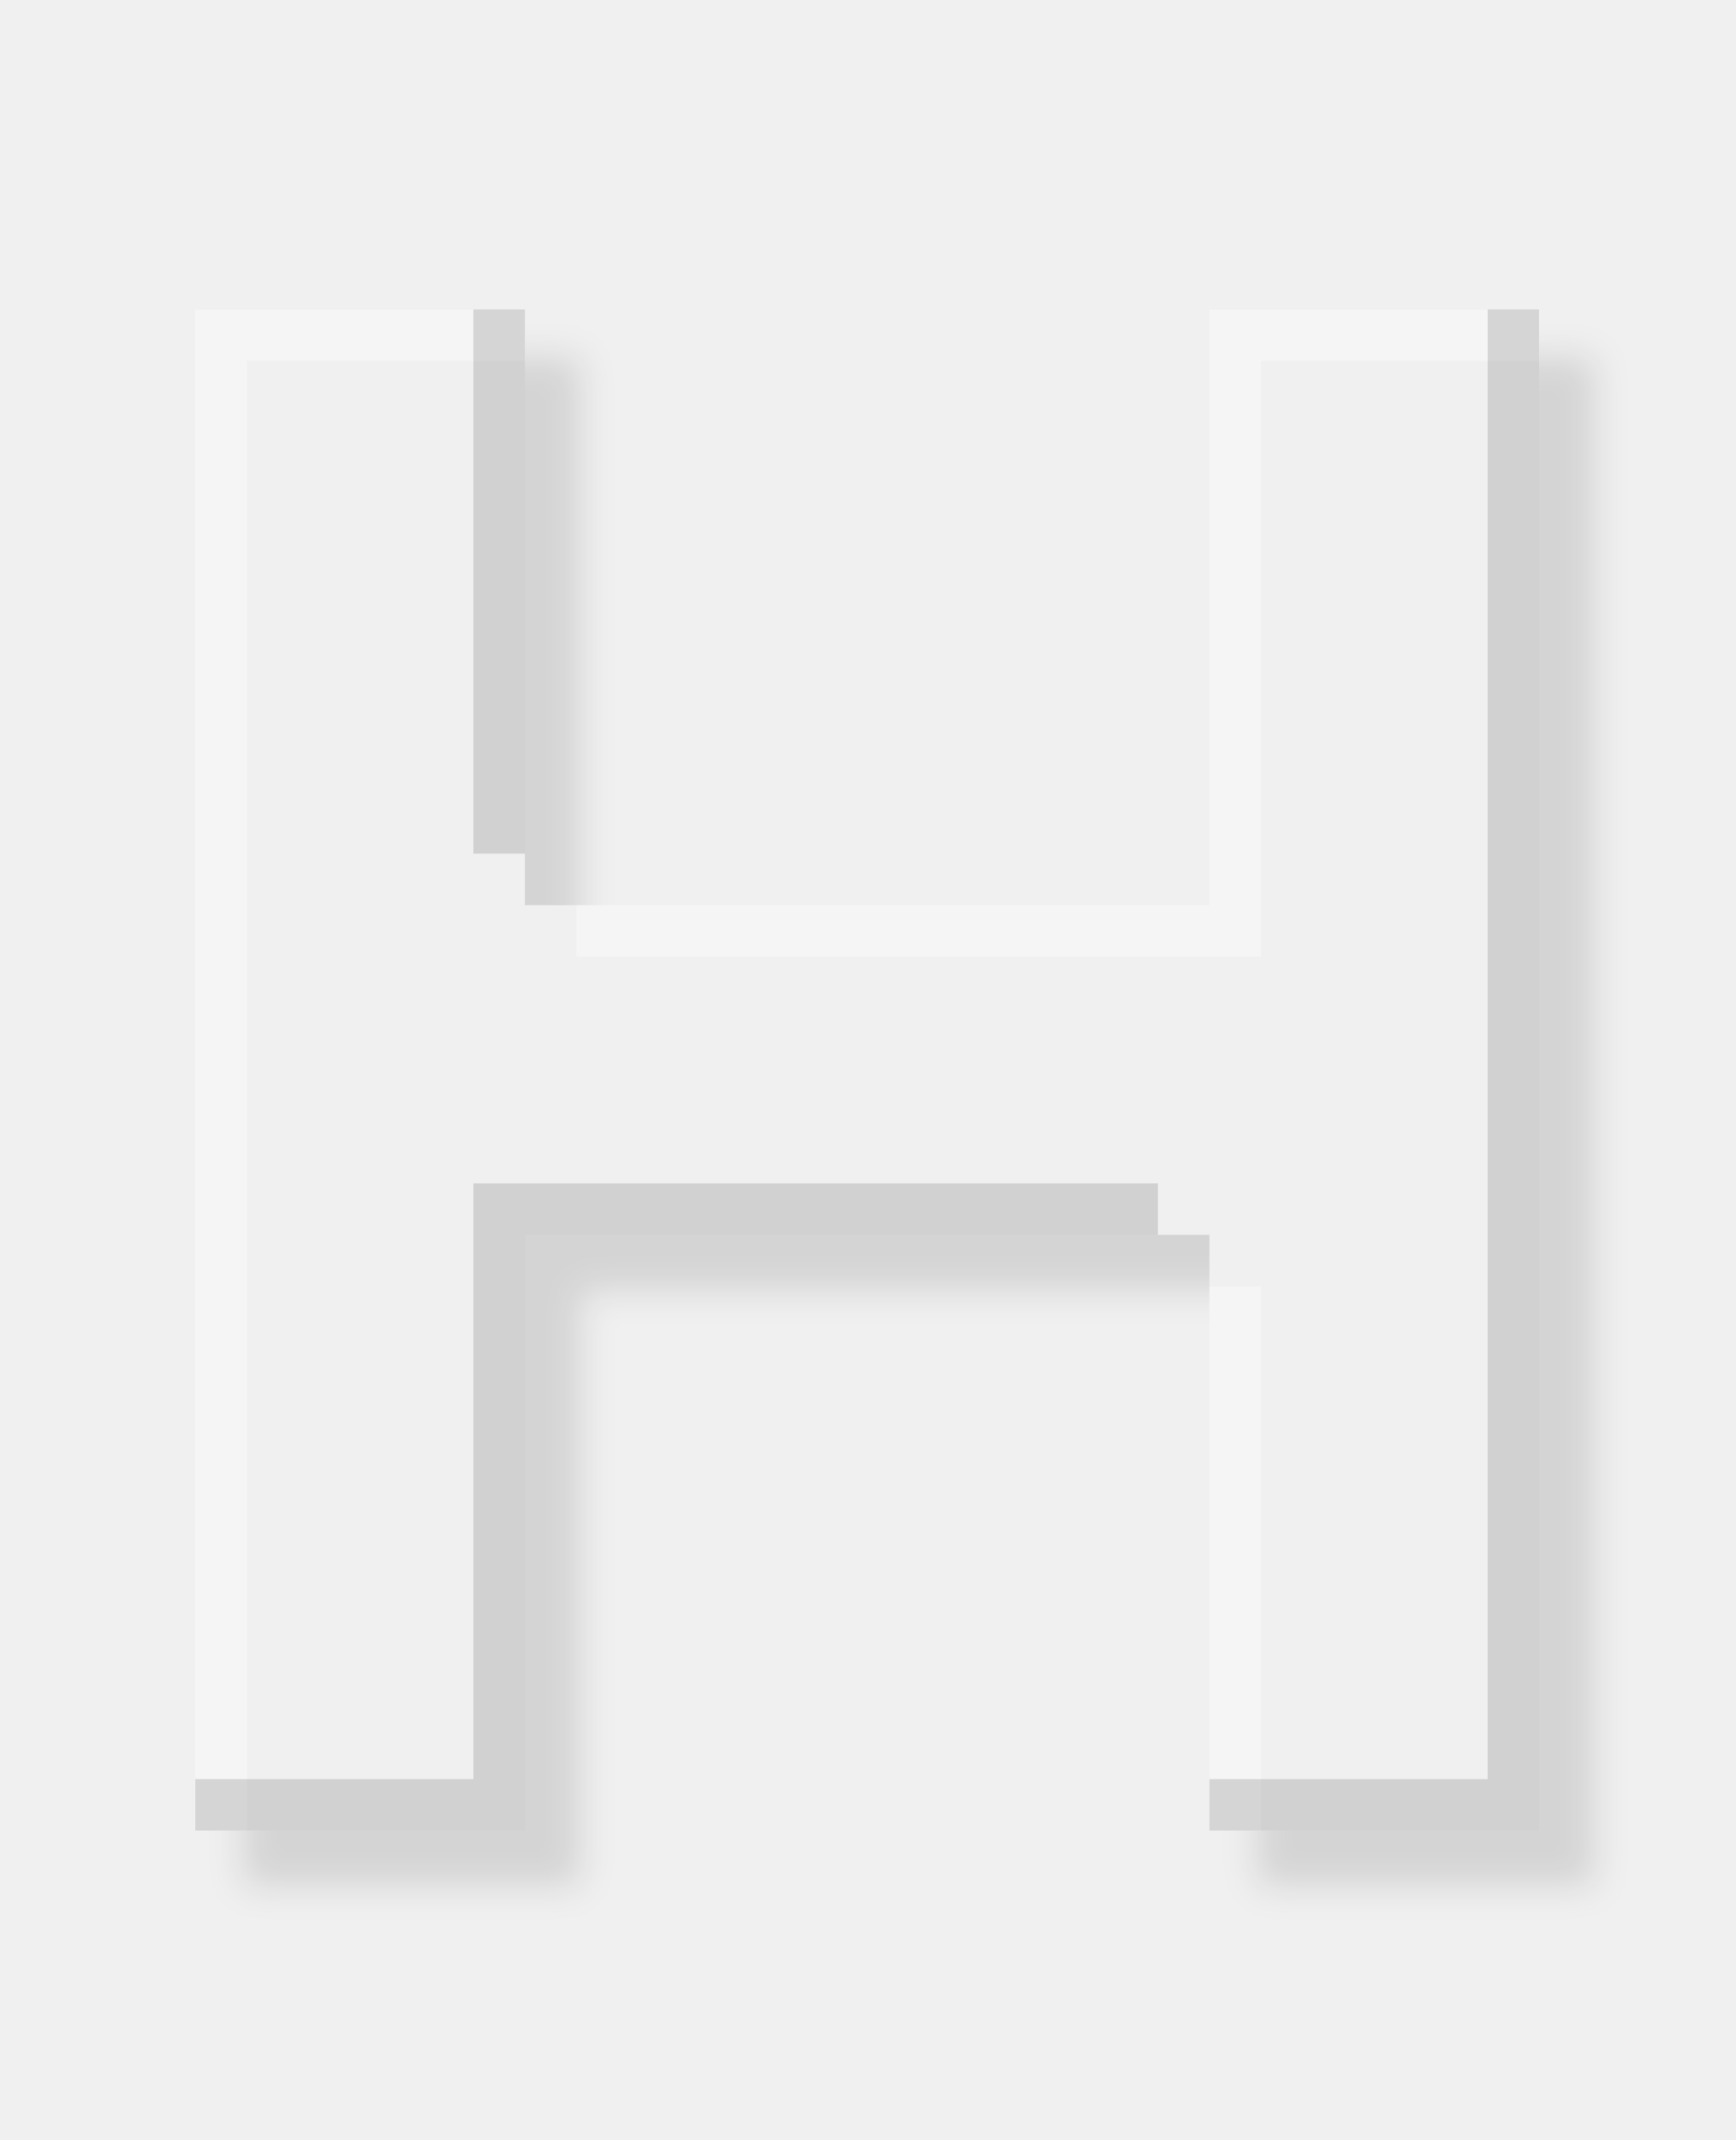
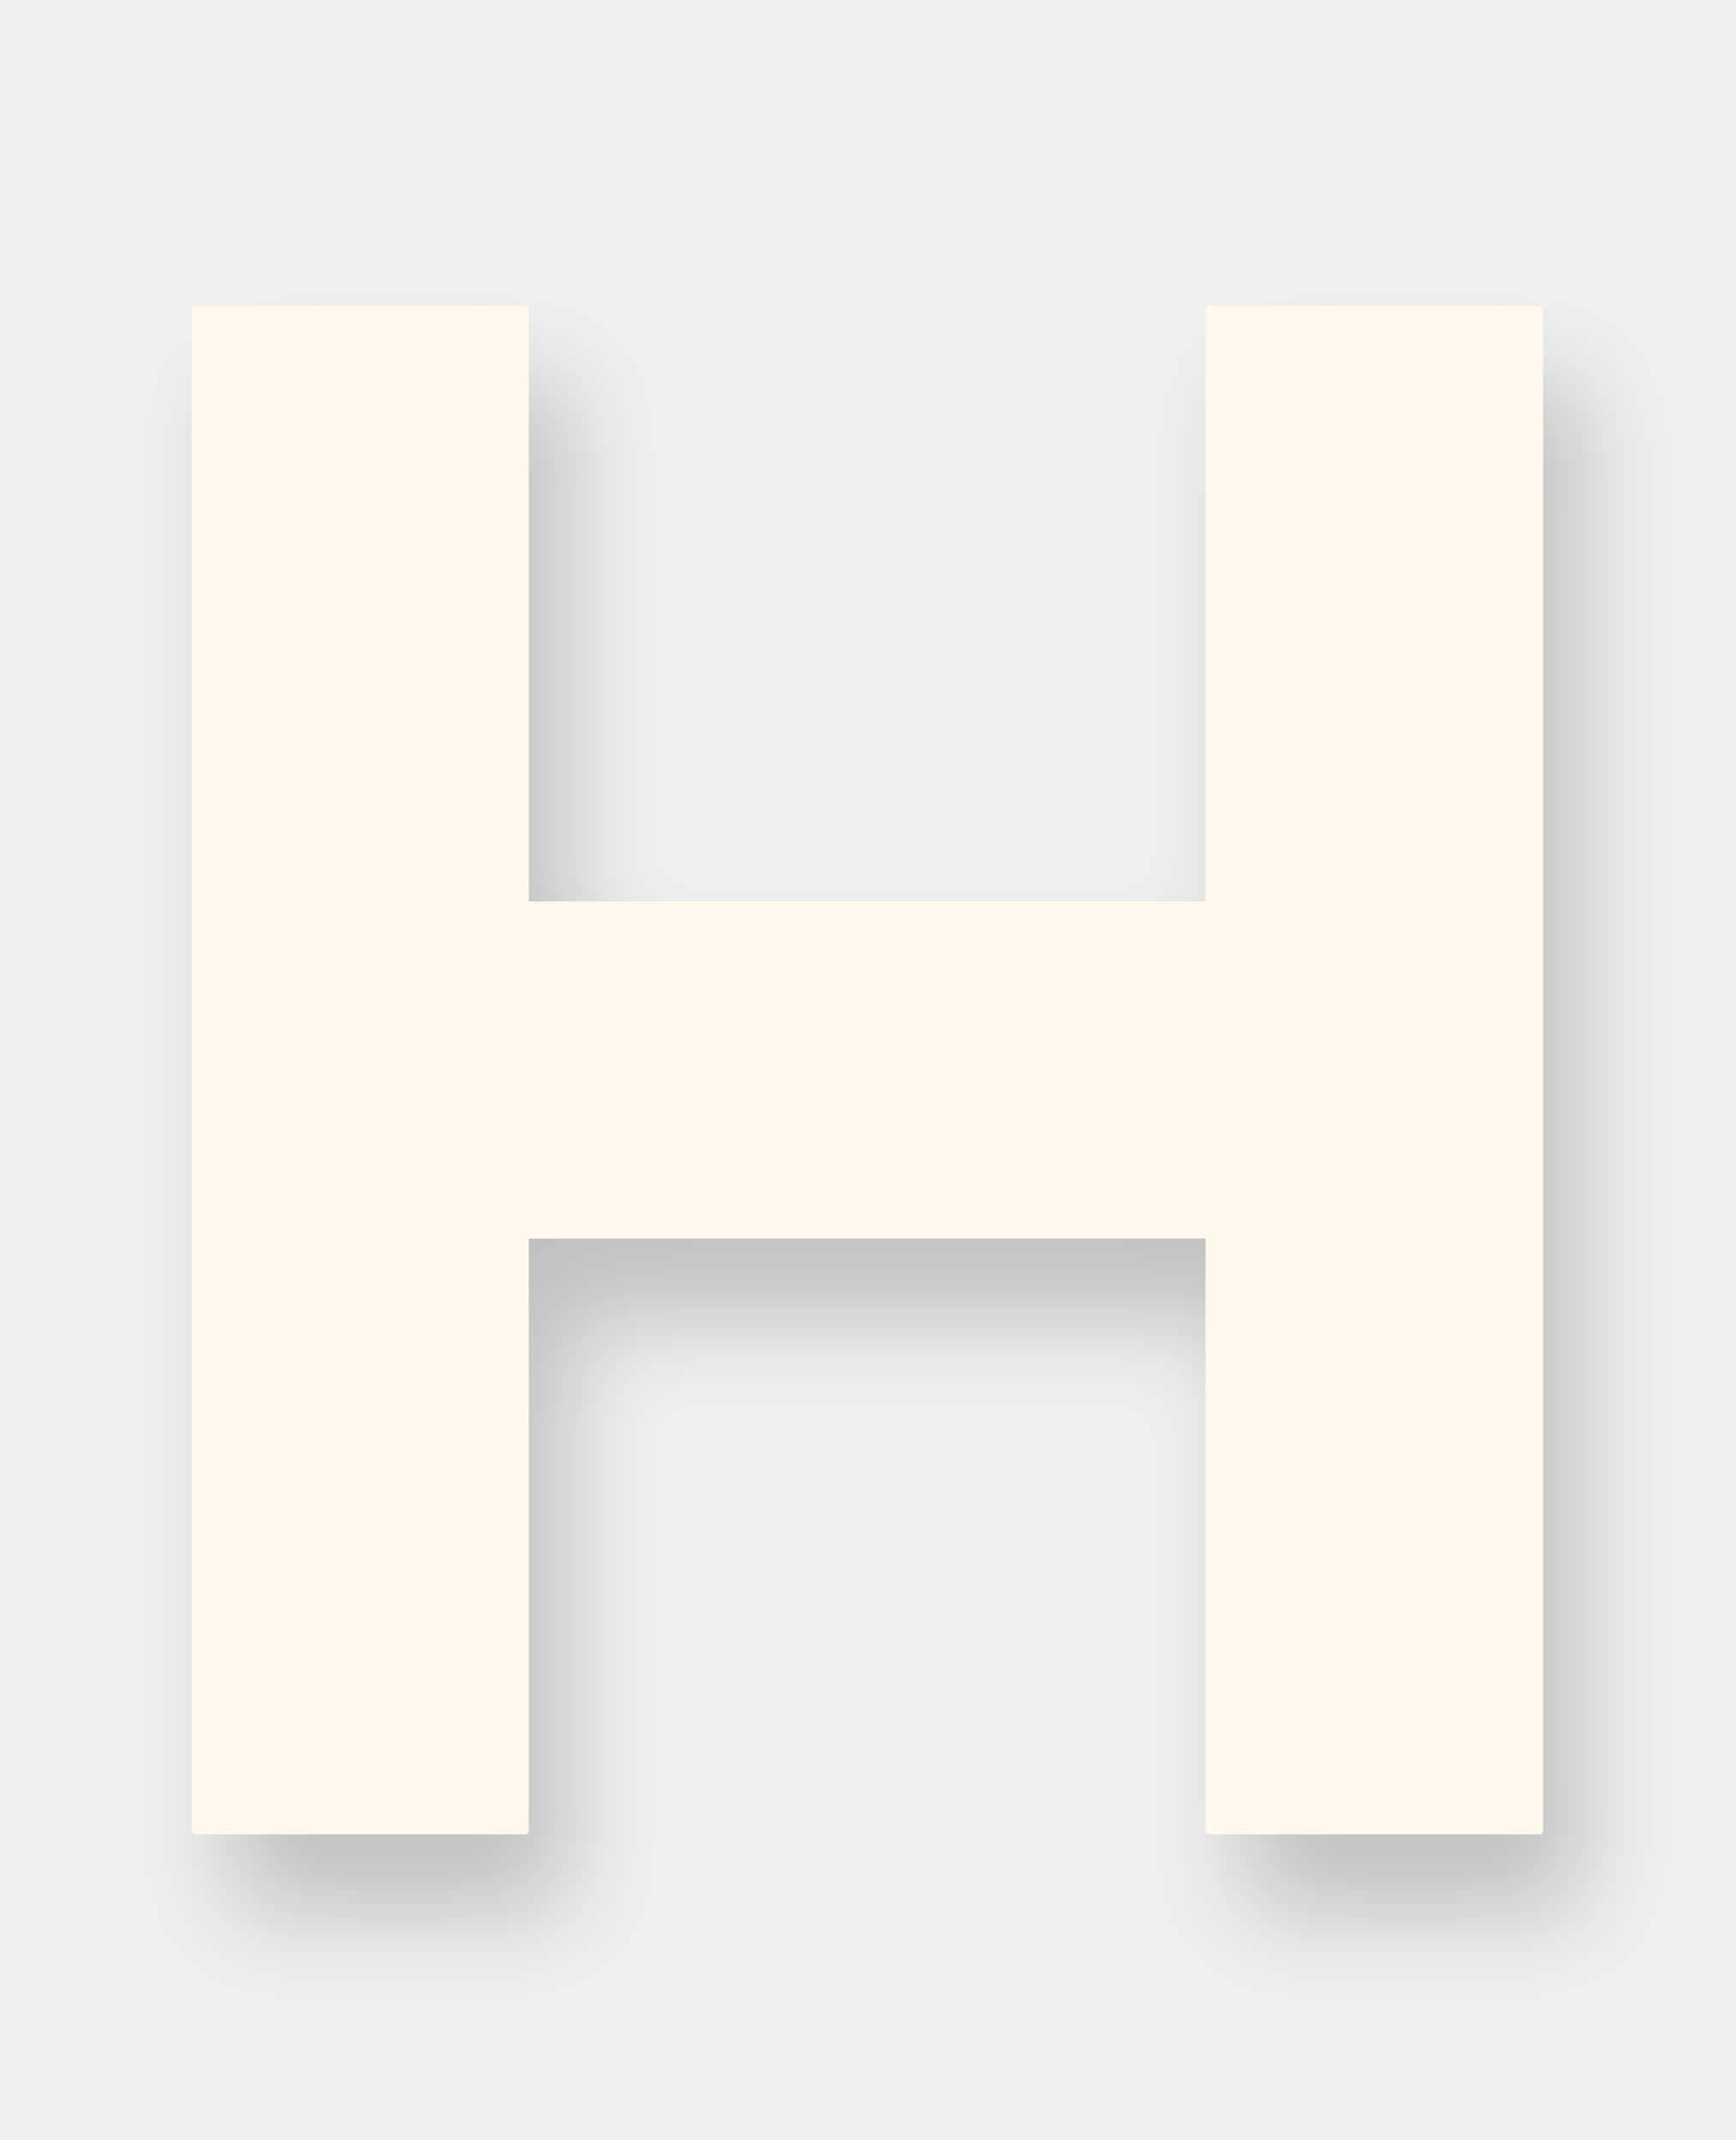
<svg xmlns="http://www.w3.org/2000/svg" width="120" height="148" viewBox="0 0 120 148">
  <defs>
    <g id="gE" stroke-width="0.51" stroke-linejoin="round">
      <polygon points="13.51,21.4 13.51,126.6 13.51,126.6 36.3,126.6 36.3,21.4 13.51,21.4" />
      <polygon points="83.64,21.4 83.64,126.6 106.44,126.6 106.44,126.6 106.44,21.4 106.44,21.4" />
      <polygon points="24.9,85.4 95.04,85.4 95.04,62.6 24.9,62.6" />
    </g>
    <filter id="gEb" x="-10%" y="-10%" width="120%" height="130%">
      <feGaussianBlur stdDeviation="1.24" />
    </filter>
  </defs>
  <defs>
-     <mask id="gEo" maskUnits="userSpaceOnUse" x="-10000" y="-10000" width="20000" height="20000">
-       <rect x="-10000" y="-10000" width="20000" height="20000" fill="#fff" />
-       <g fill="#000">
-         <polygon points="13.51,21.4 13.51,126.6 13.51,126.6 36.3,126.6 36.3,21.4 13.51,21.4" />
-         <polygon points="83.64,21.4 83.64,126.6 106.44,126.6 106.44,126.6 106.44,21.4 106.44,21.4" />
-         <polygon points="24.9,85.4 95.04,85.4 95.04,62.6 24.9,62.6" />
-       </g>
-     </mask>
+     <filter id="gEd" x="-10%" y="-10%" width="120%" height="140%">
+       <feDropShadow dx="2.67" dy="5.33" stdDeviation="3.56" flood-color="#000" flood-opacity="0.2" />
+     </filter>
  </defs>
-   <g mask="url(#gEo)">
-     <use href="#gE" x="3.56" y="3.56" fill="#000" stroke="#000" filter="url(#gEb)" opacity="0.12" />
+   <g filter="url(#gEd)">
+     <use href="#gE" x="0" y="0" fill="#FFF8EC" stroke="#FFF8EC" />
  </g>
-   <g fill="#fff">
-     <polygon opacity="0.03" points="13.51,21.4 13.51,126.6 13.51,126.6 36.3,126.6 36.3,21.4 13.51,21.4" />
-     <polygon opacity="0.03" points="83.64,21.4 83.64,126.6 106.44,126.6 106.44,126.6 106.44,21.4 106.44,21.4" />
-     <polygon opacity="0.03" points="24.9,85.4 95.04,85.4 95.04,62.6 24.9,62.6" />
-   </g>
-   <defs>
-     <mask id="gEvL" maskUnits="userSpaceOnUse" x="-10000" y="-10000" width="20000" height="20000">
-       <g fill="#fff">
-         <polygon points="13.51,21.4 13.51,126.6 13.51,126.6 36.3,126.6 36.3,21.4 13.51,21.4" />
-         <polygon points="83.64,21.4 83.64,126.6 106.44,126.6 106.44,126.6 106.44,21.4 106.44,21.4" />
-         <polygon points="24.9,85.4 95.04,85.4 95.04,62.6 24.9,62.6" />
-       </g>
-       <g fill="#000" transform="translate(3.56 3.56)">
-         <polygon points="13.51,21.4 13.51,126.6 13.51,126.6 36.3,126.6 36.3,21.4 13.51,21.4" />
-         <polygon points="83.64,21.4 83.64,126.6 106.44,126.6 106.44,126.6 106.44,21.4 106.44,21.4" />
-         <polygon points="24.9,85.4 95.04,85.4 95.04,62.6 24.9,62.6" />
-       </g>
-     </mask>
-     <mask id="gEvD" maskUnits="userSpaceOnUse" x="-10000" y="-10000" width="20000" height="20000">
-       <g fill="#fff">
-         <polygon points="13.51,21.4 13.51,126.6 13.51,126.6 36.3,126.6 36.3,21.4 13.51,21.4" />
-         <polygon points="83.64,21.4 83.64,126.6 106.44,126.6 106.44,126.6 106.44,21.4 106.44,21.4" />
-         <polygon points="24.9,85.4 95.04,85.4 95.04,62.6 24.9,62.6" />
-       </g>
-       <g fill="#000" transform="translate(-3.56 -3.56)">
-         <polygon points="13.51,21.4 13.51,126.6 13.51,126.6 36.3,126.6 36.3,21.4 13.51,21.4" />
-         <polygon points="83.64,21.4 83.64,126.6 106.44,126.6 106.44,126.6 106.44,21.4 106.44,21.4" />
-         <polygon points="24.9,85.4 95.04,85.4 95.04,62.6 24.9,62.6" />
-       </g>
-     </mask>
-   </defs>
-   <rect x="-10000" y="-10000" width="20000" height="20000" fill="#fff" opacity="0.31" mask="url(#gEvL)" />
-   <rect x="-10000" y="-10000" width="20000" height="20000" fill="#000" opacity="0.13" mask="url(#gEvD)" />
</svg>
